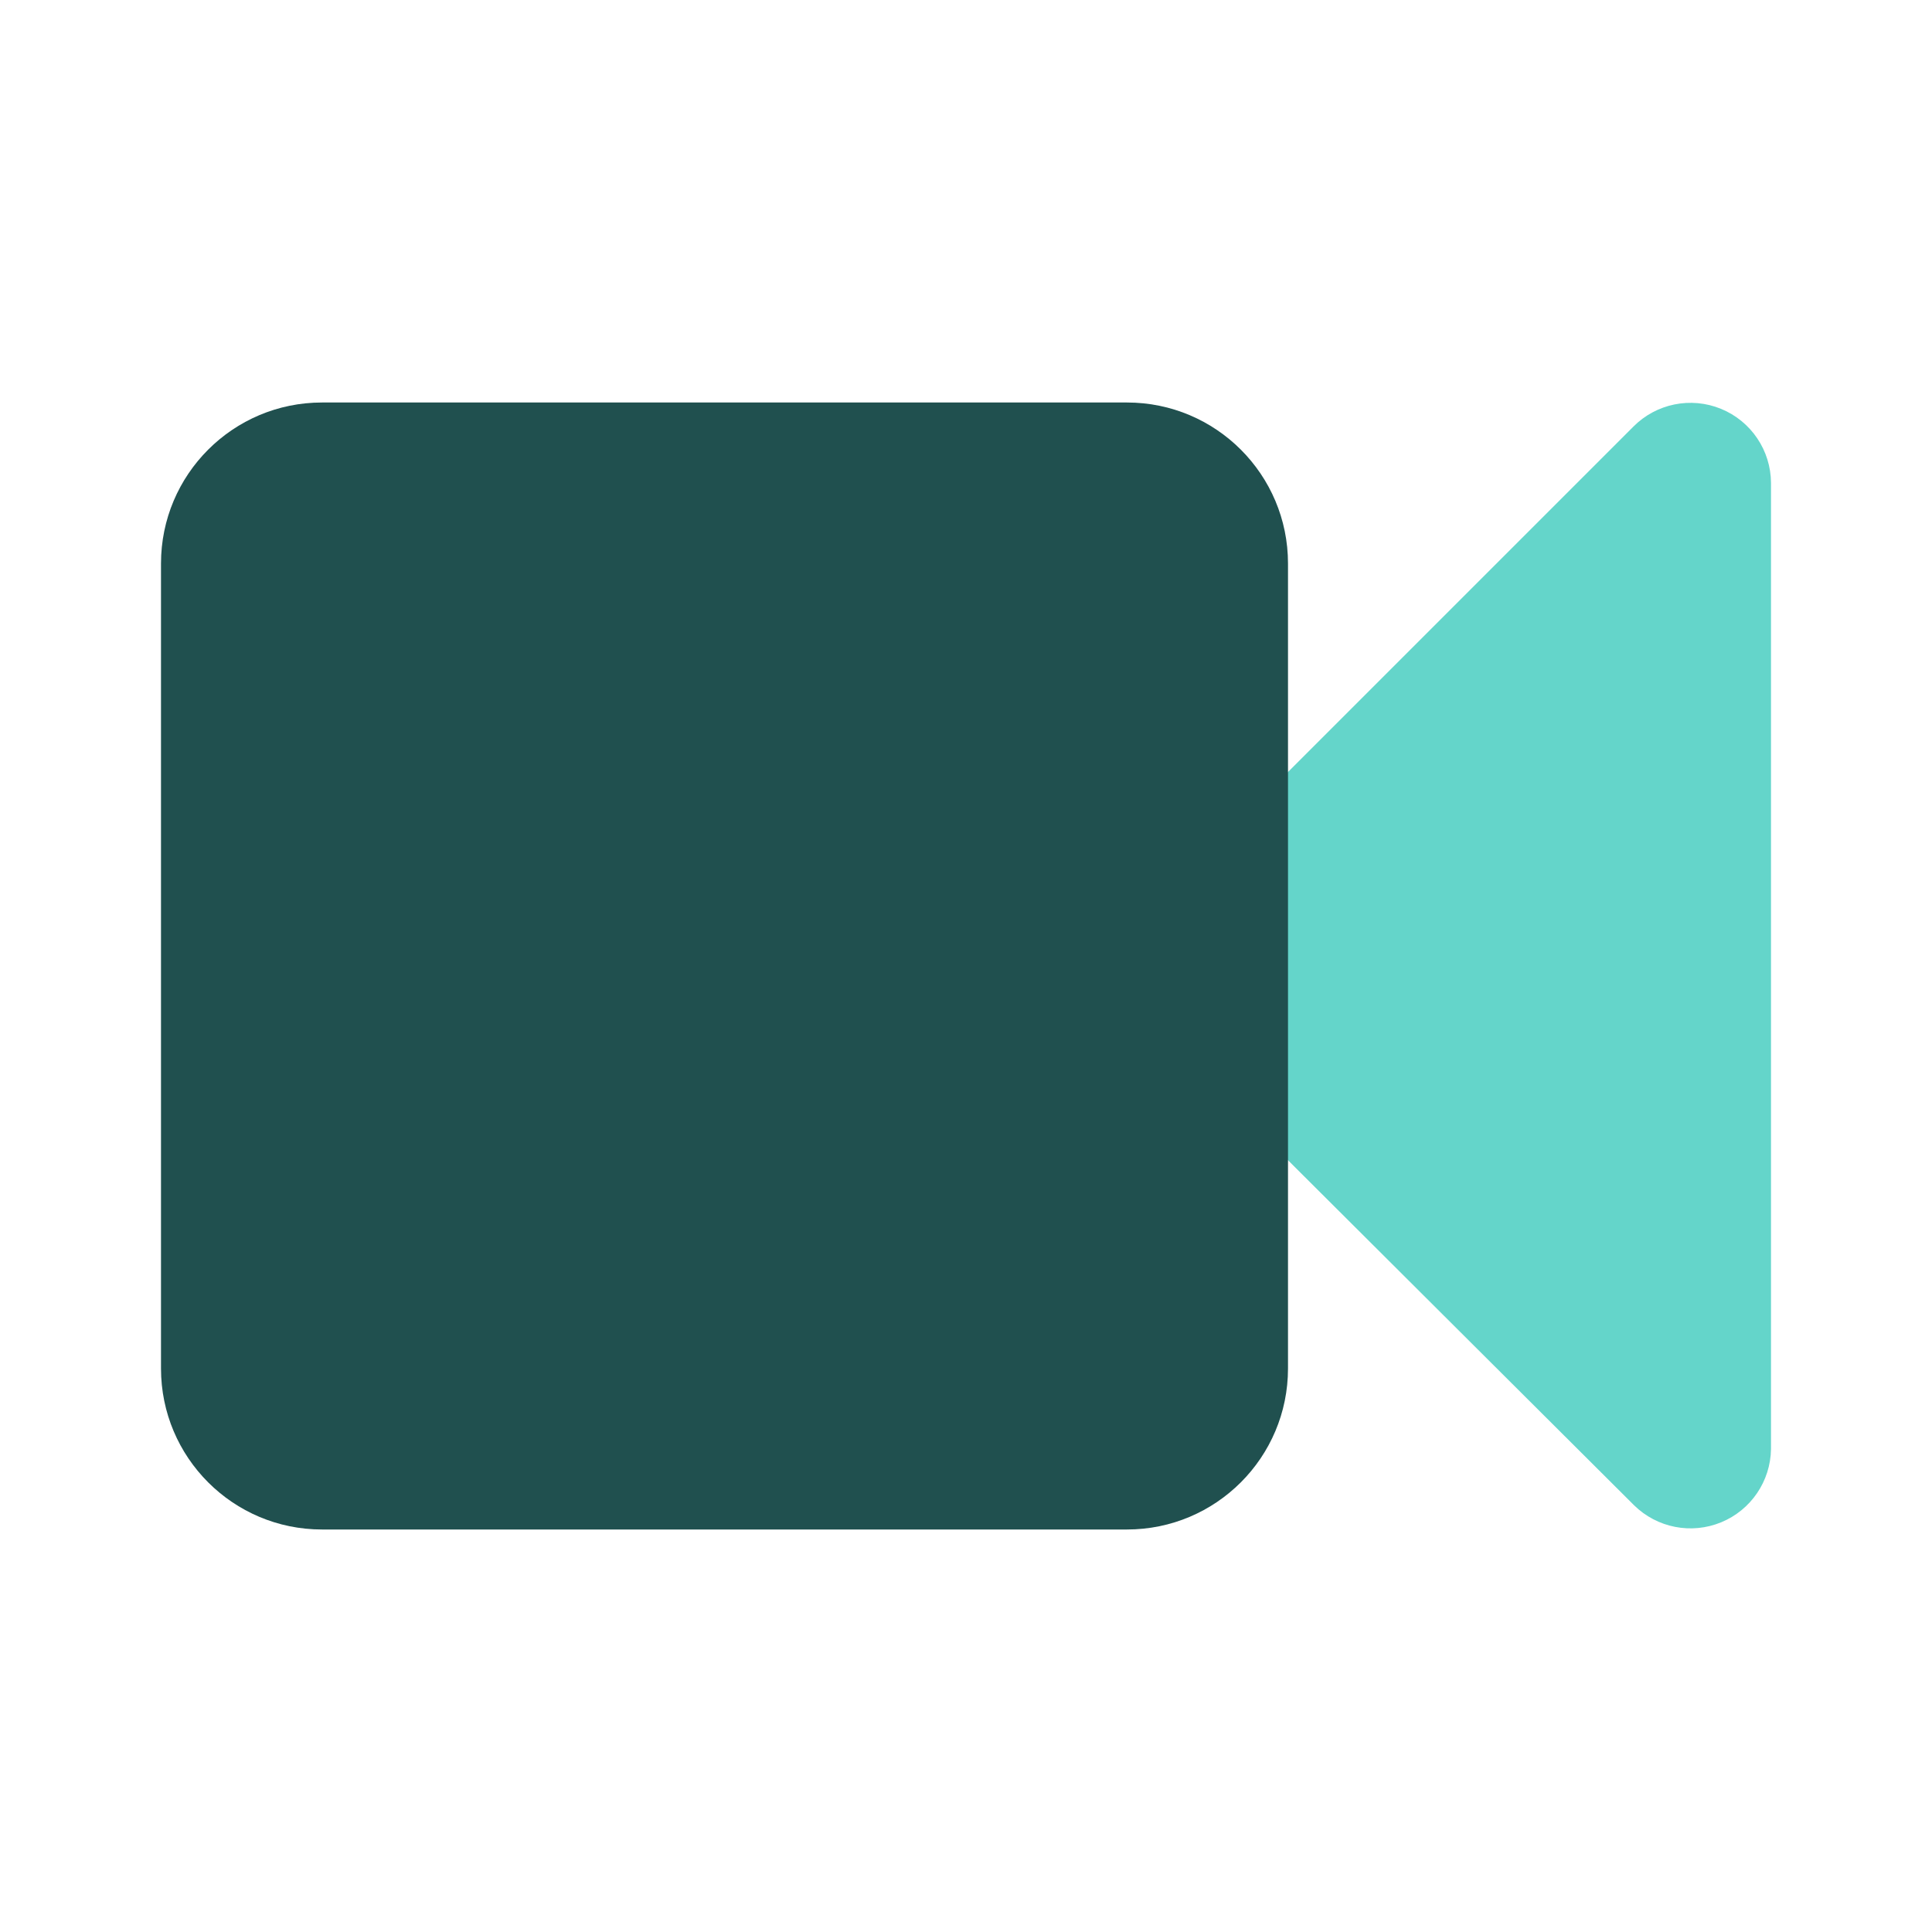
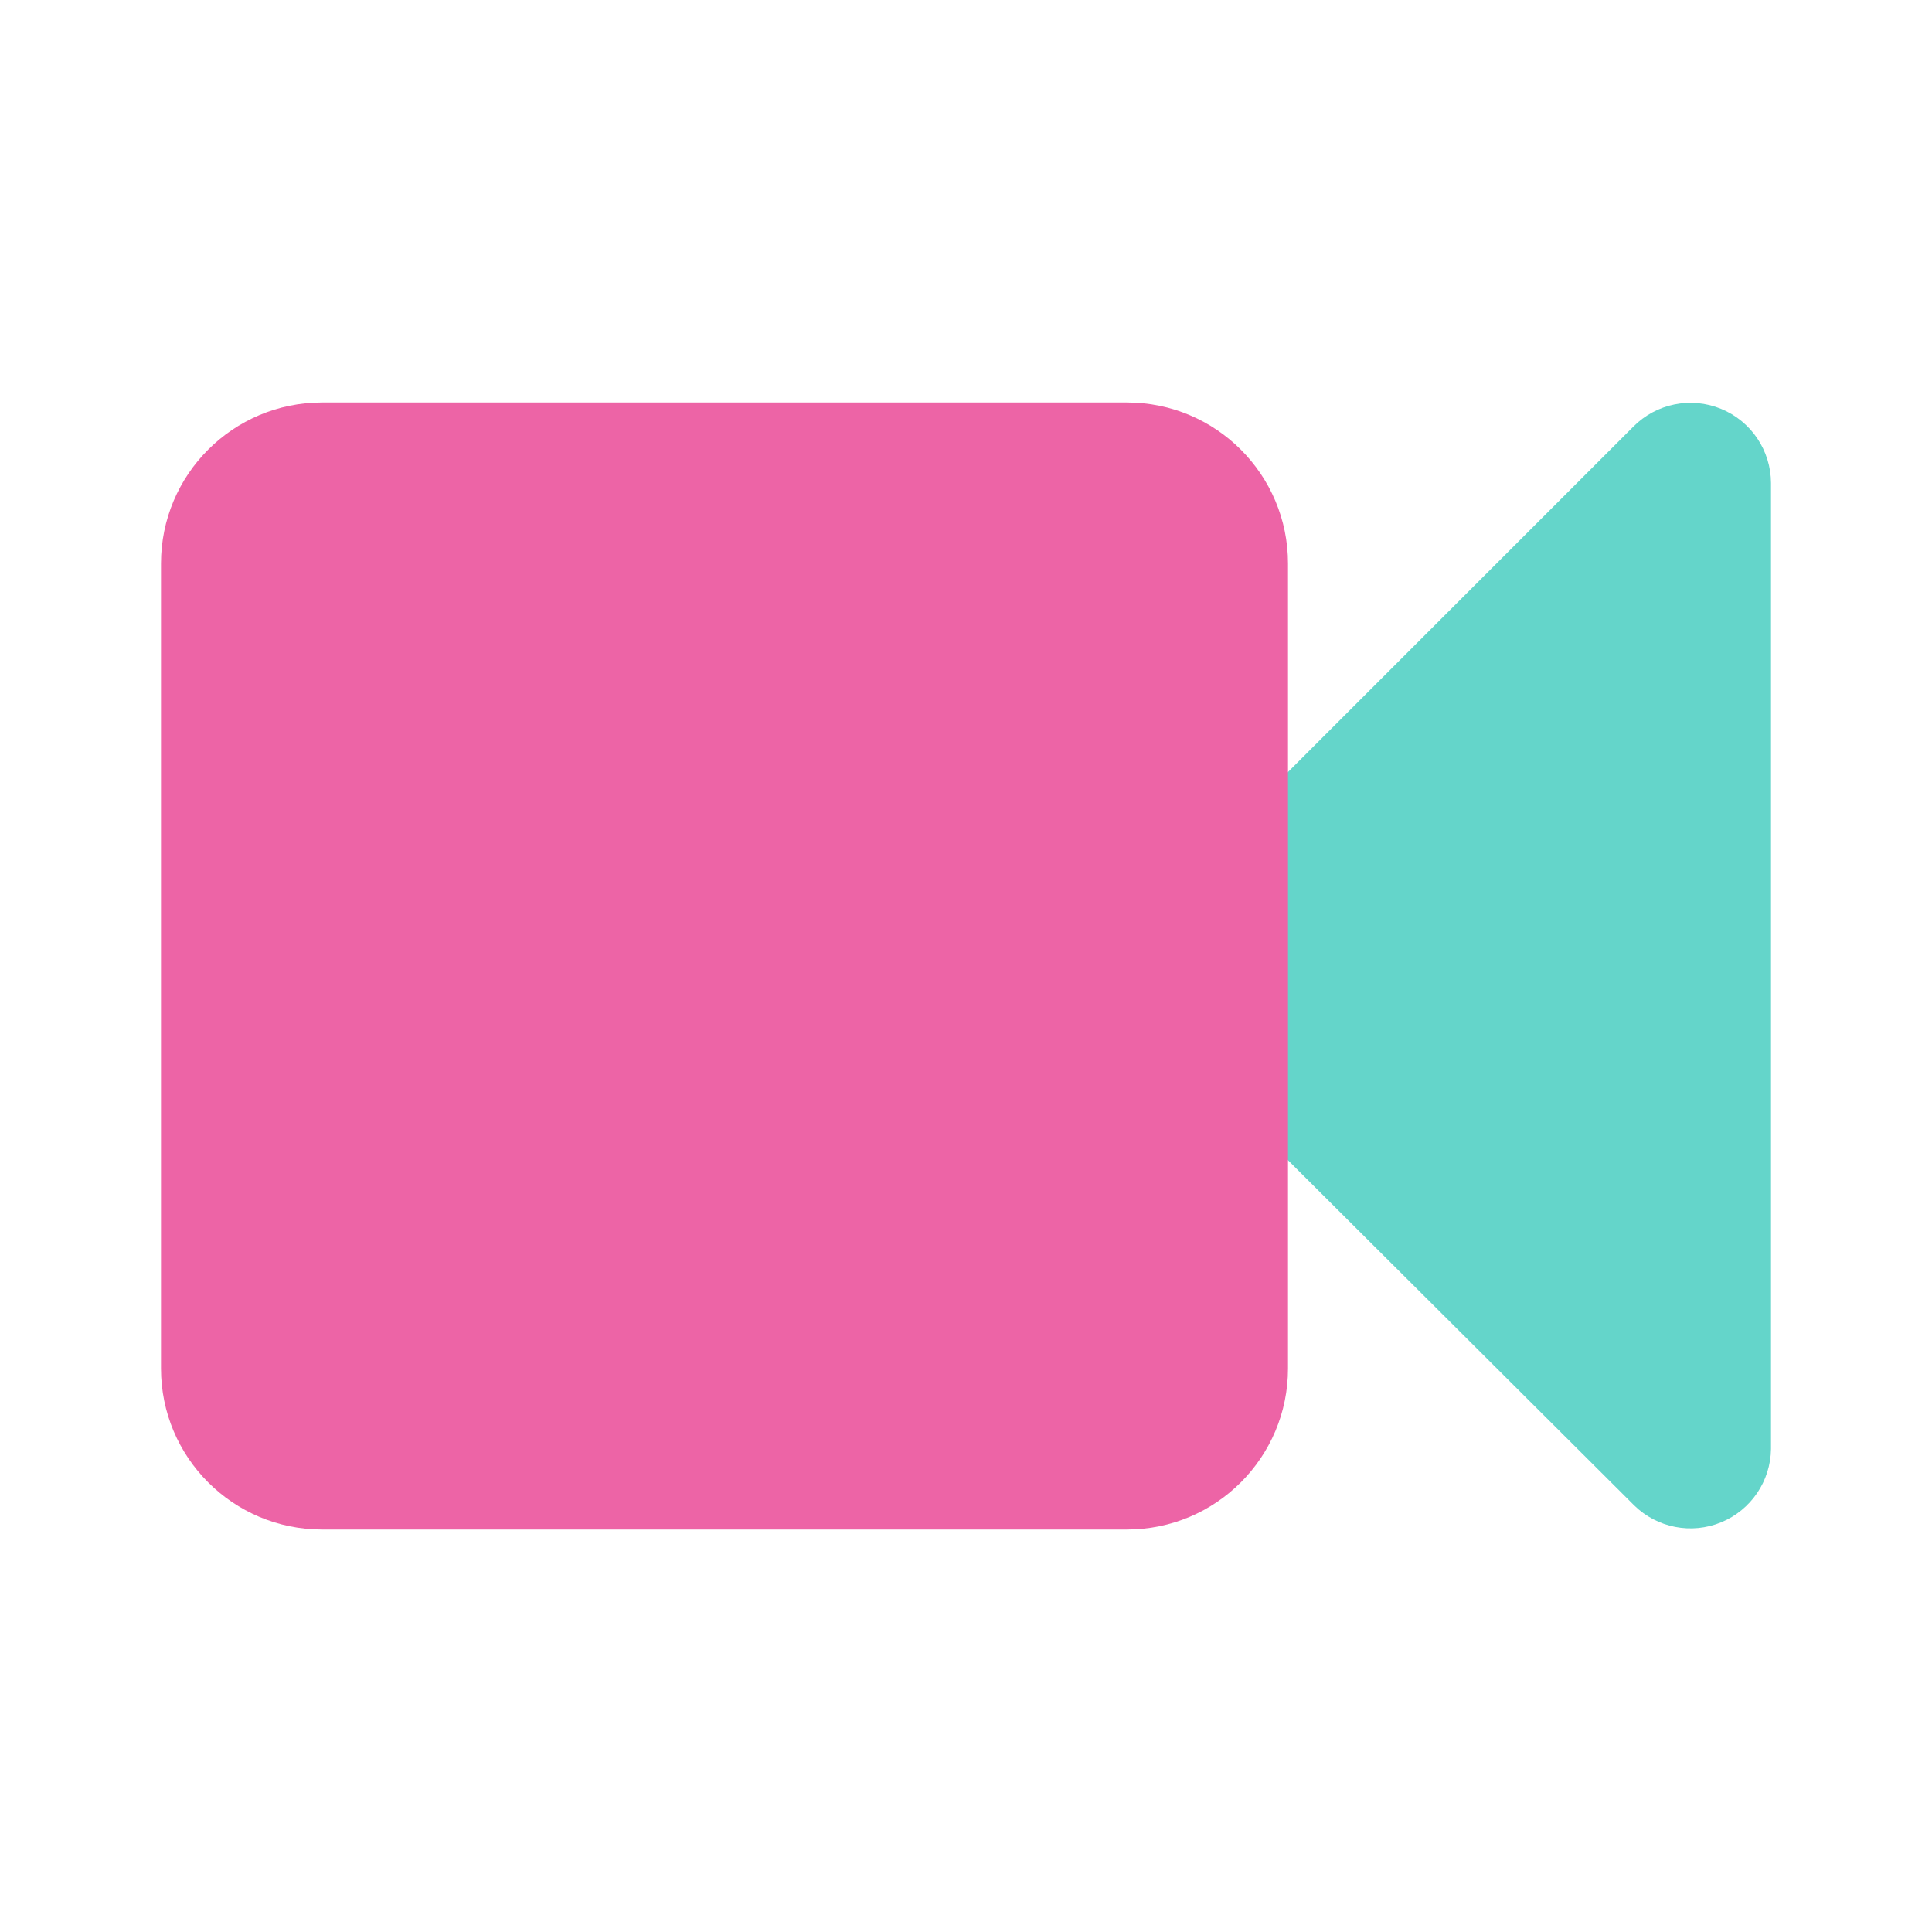
<svg xmlns="http://www.w3.org/2000/svg" className="h-8 w-auto" viewBox="0 0 24 24">
  <path fill="#64D5CA" d="m13.59 12 6.7-6.7a1 1 0 0 1 1.71.7v12a1 1 0 0 1 -1.7.7l-6.72-6.7z" />
-   <rect fill="#20504F" height="14" rx="2" width="14" x="2" y="5" />
+   <rect fill="#ed64a6" height="14" rx="2" width="14" x="2" y="5" />
</svg>
